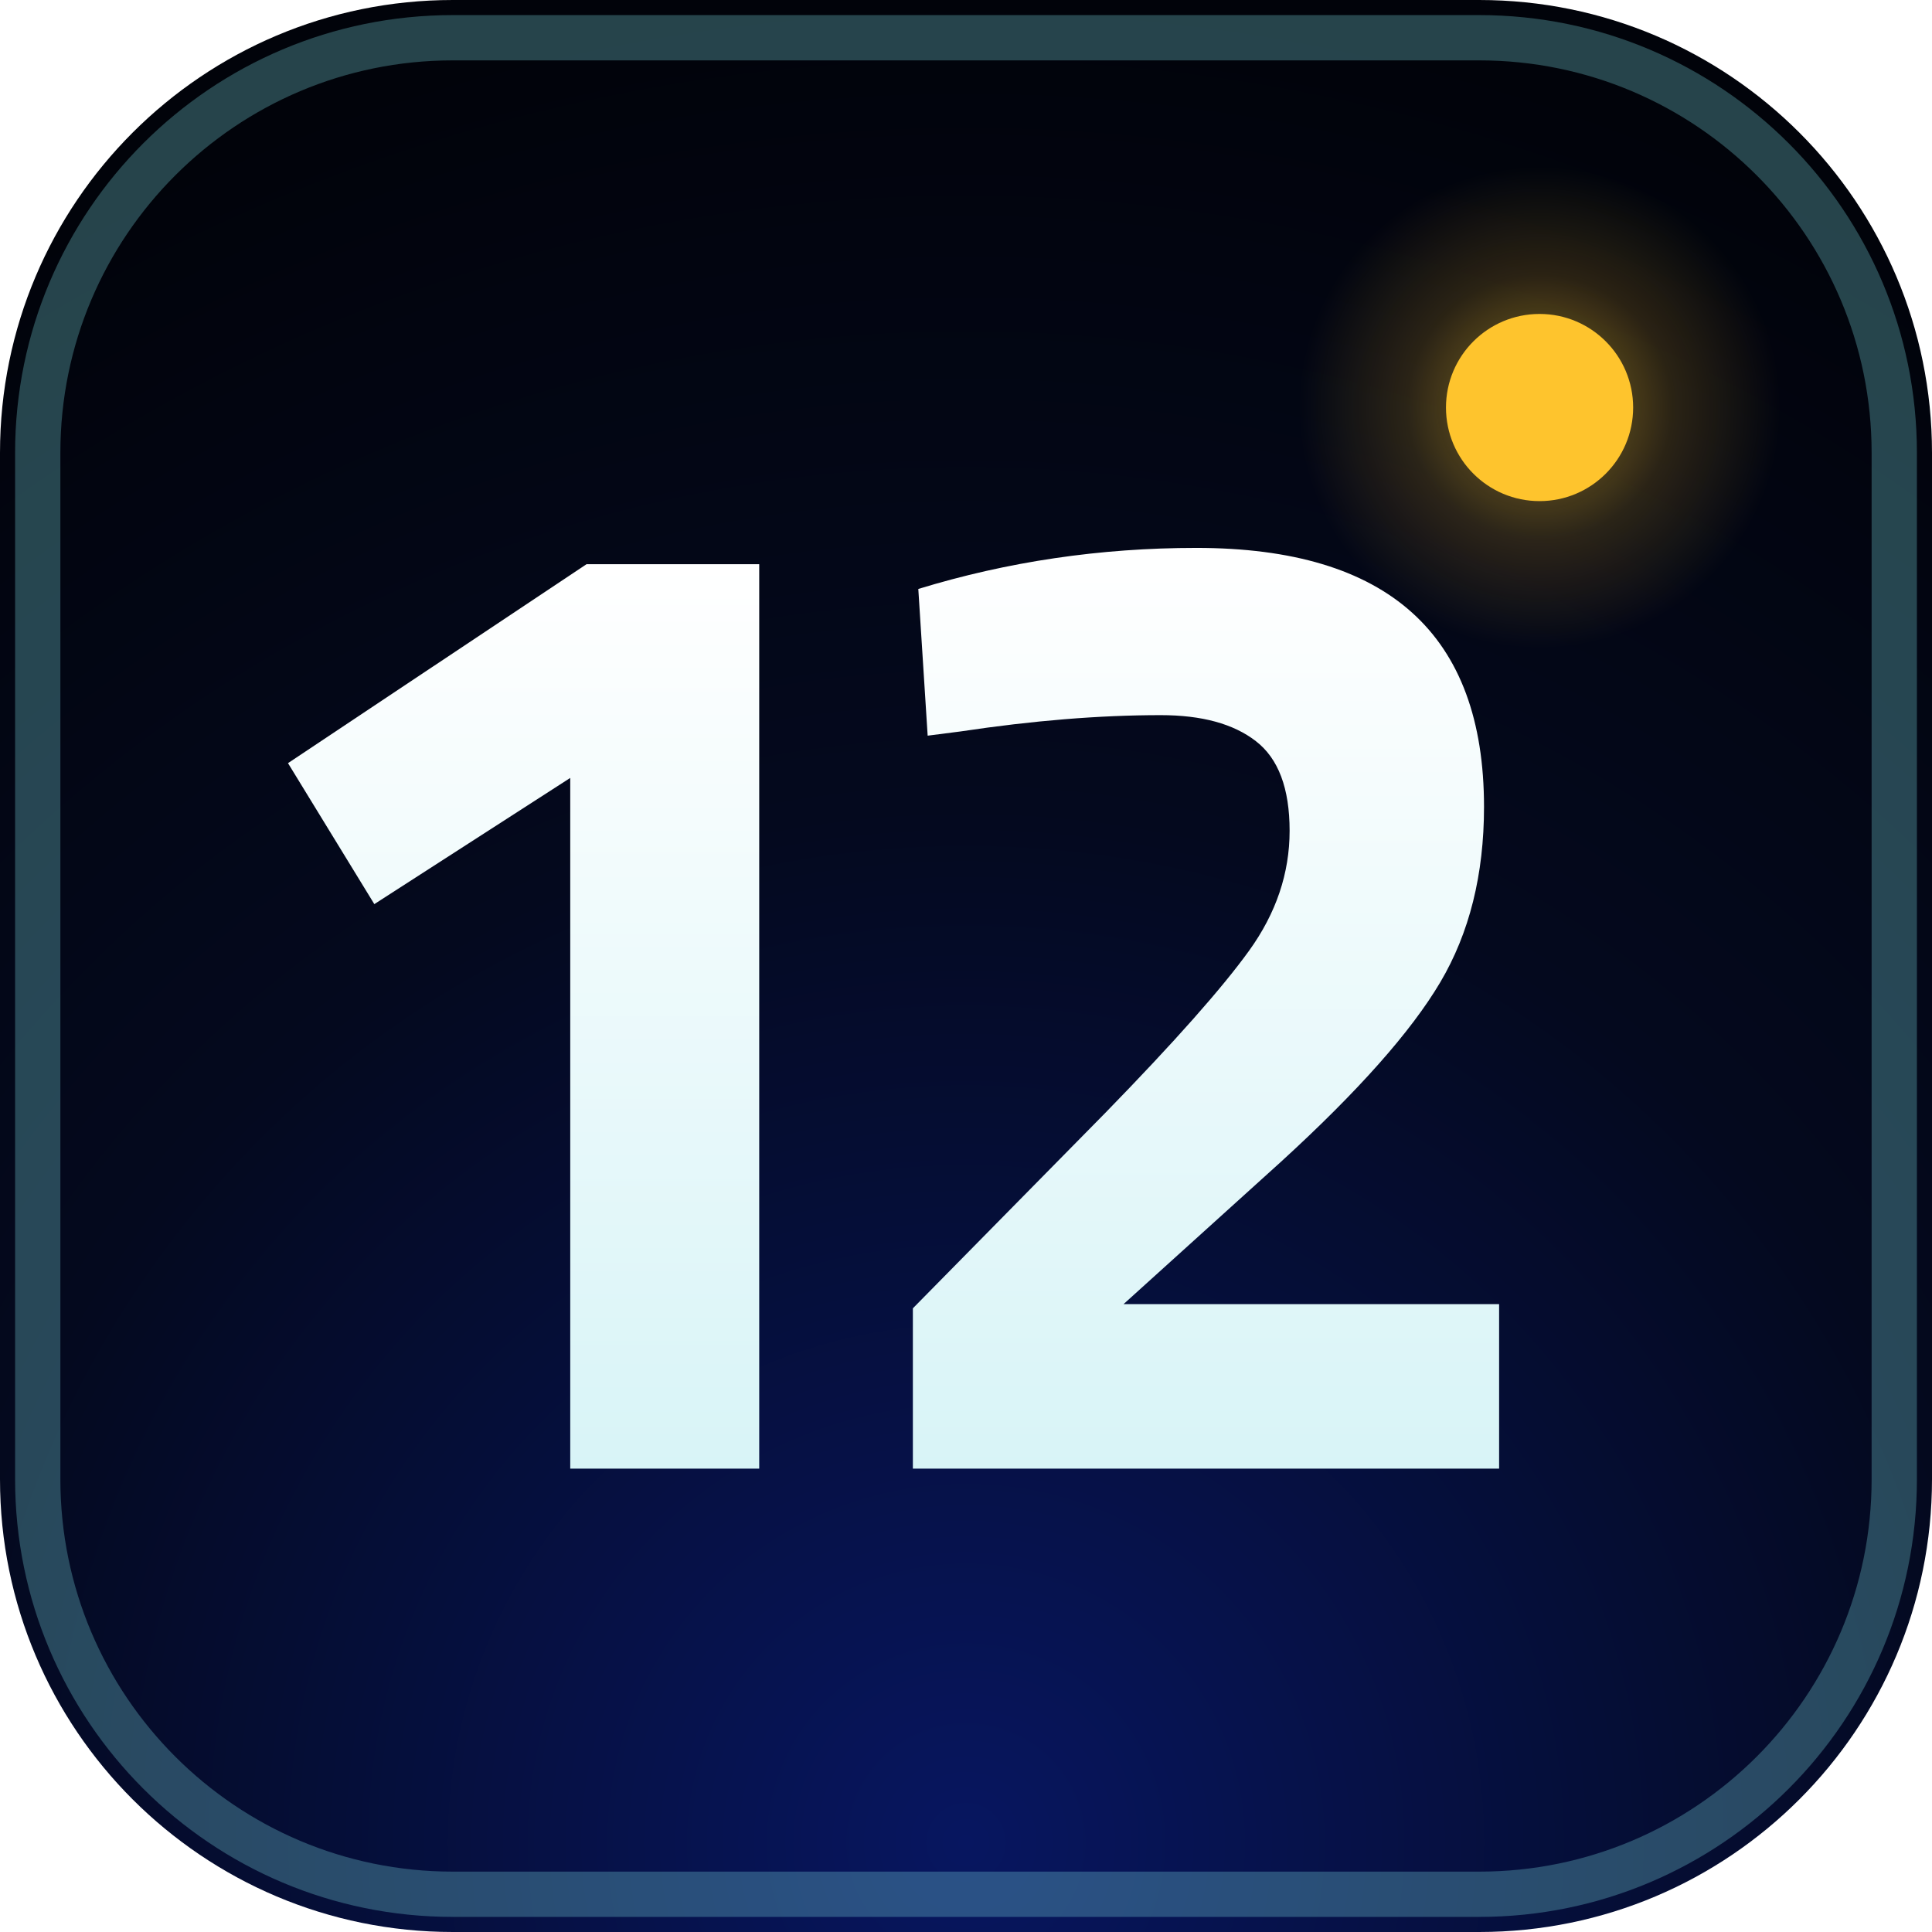
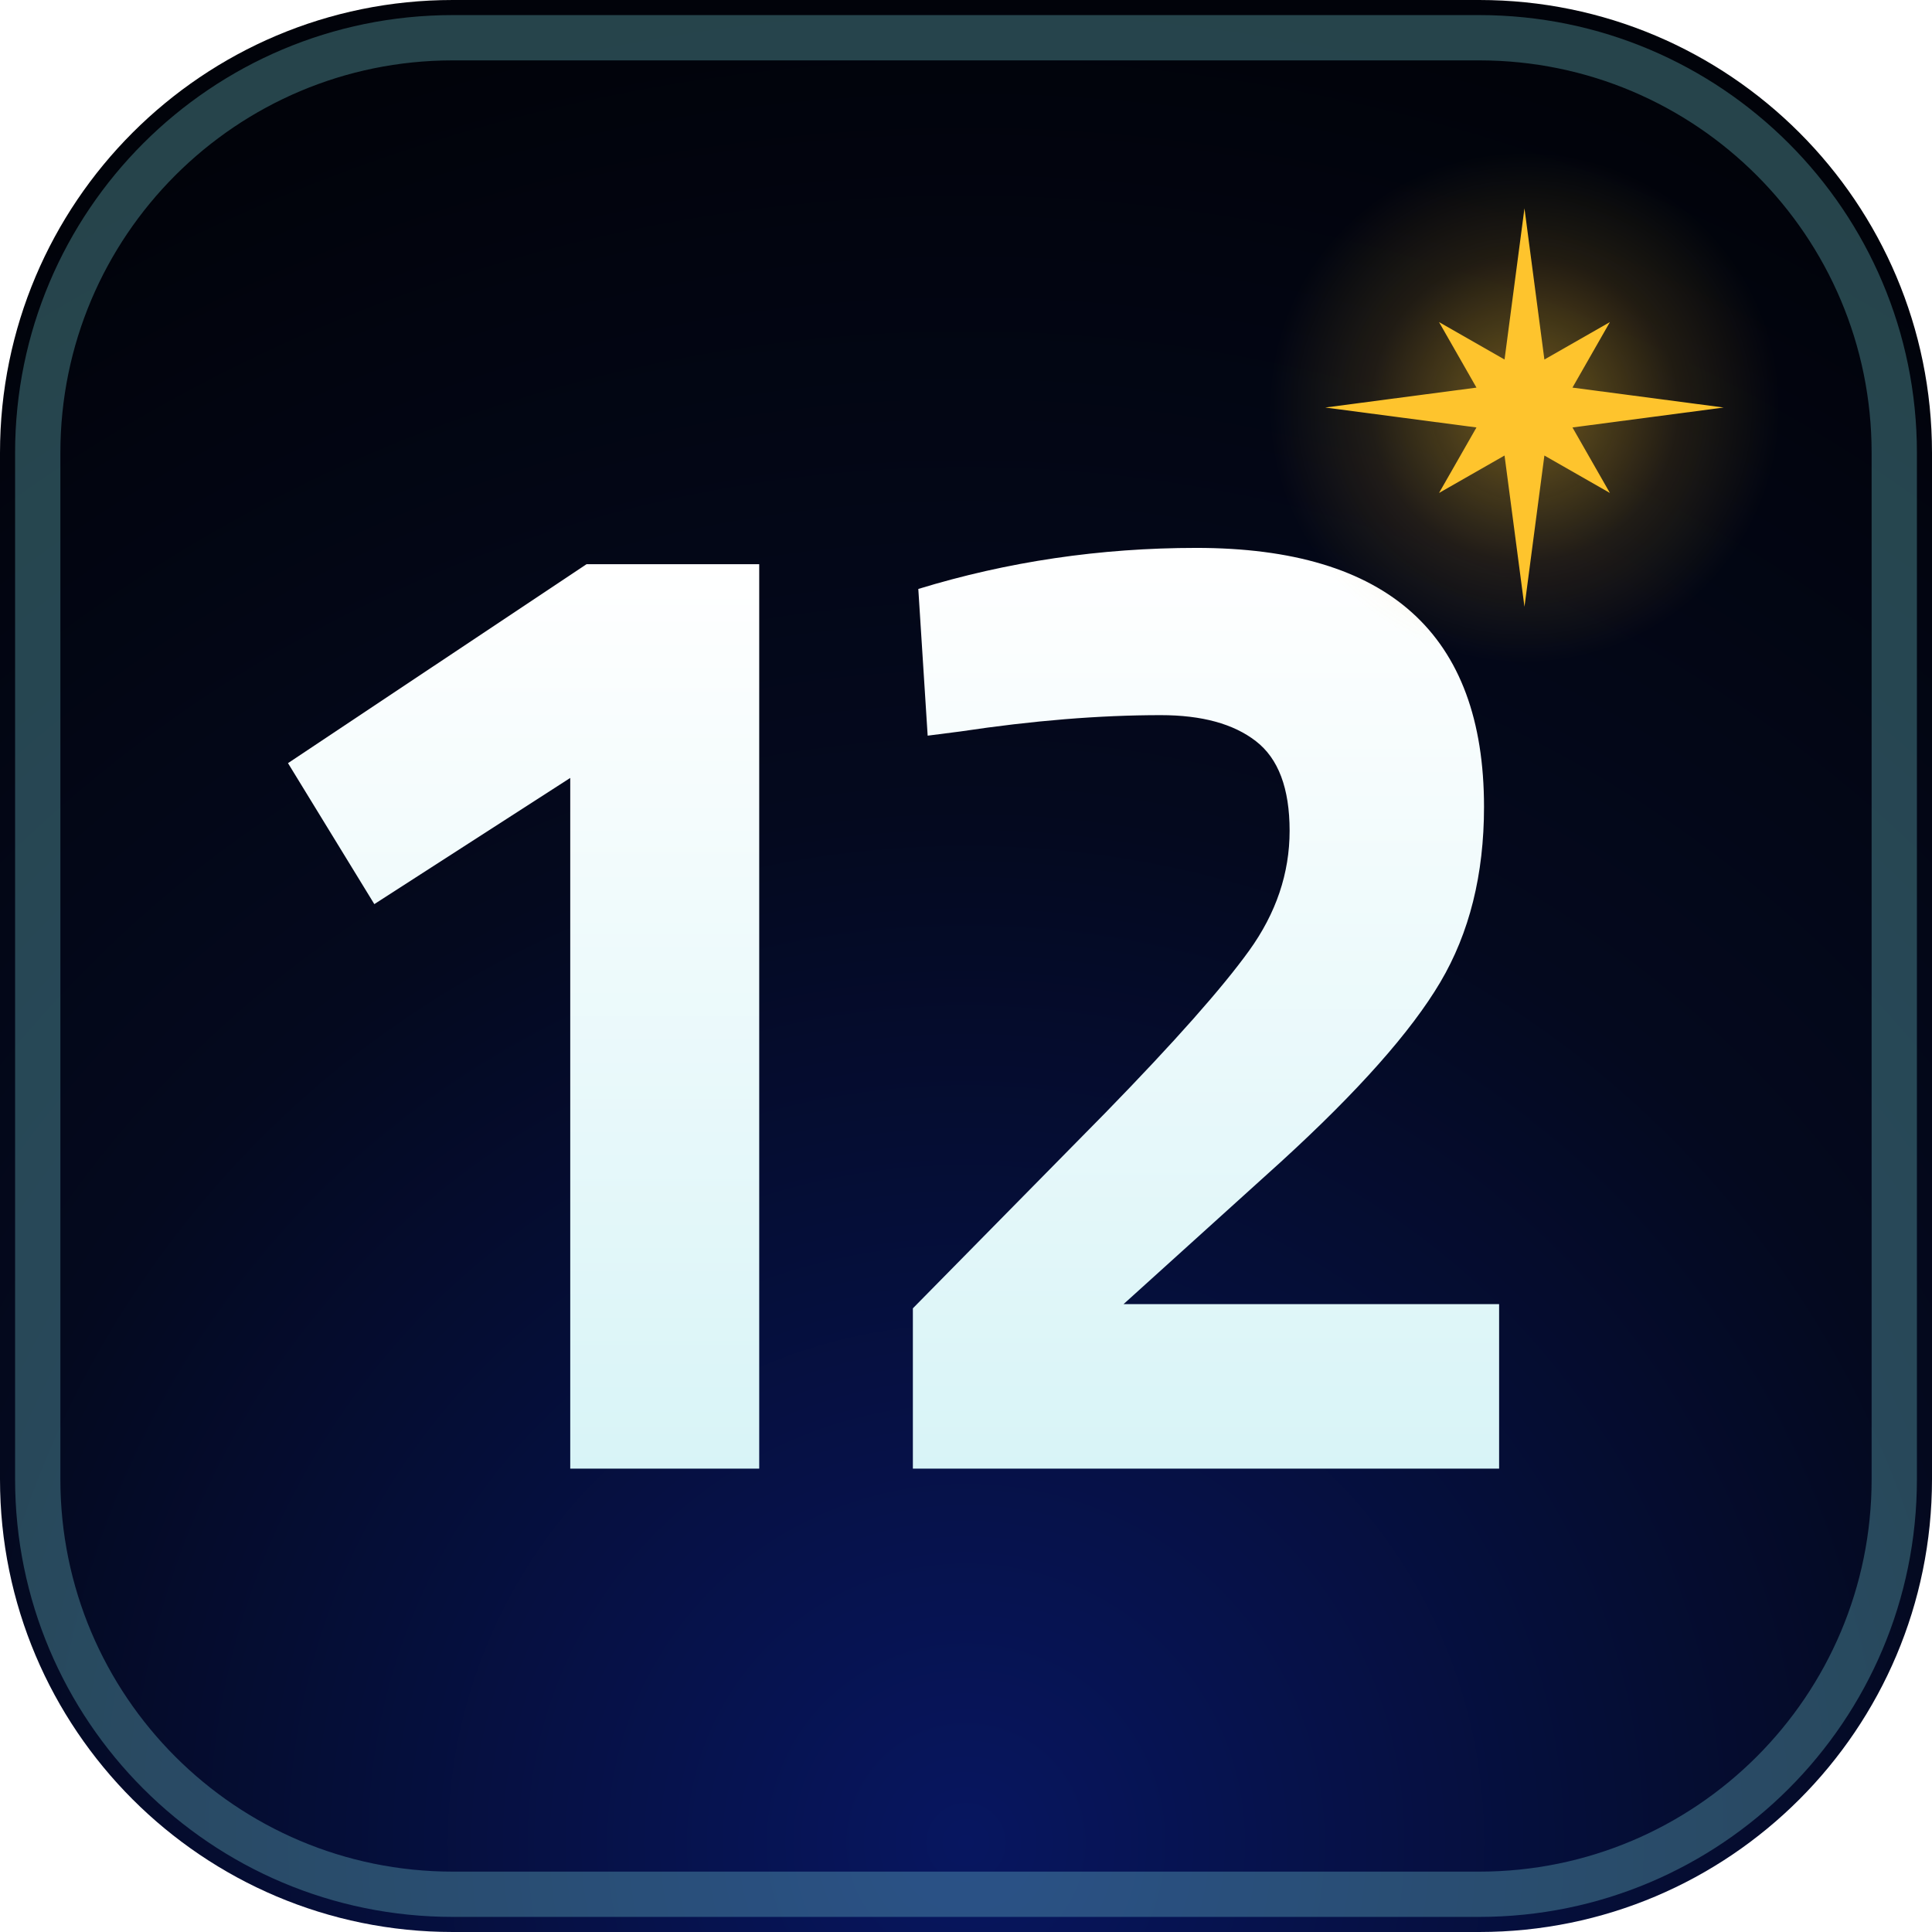
<svg xmlns="http://www.w3.org/2000/svg" viewBox="0 0 64 64" width="64" height="64" fill="none">
  <defs>
    <radialGradient id="sky-bg" cx="50%" cy="95%" r="95%" fx="50%" fy="95%">
      <stop offset="0%" stop-color="#071660" />
      <stop offset="56%" stop-color="#04091e" />
      <stop offset="100%" stop-color="#01030a" />
    </radialGradient>
    <linearGradient id="numeral-fill" x1="0%" y1="0%" x2="0%" y2="100%">
      <stop offset="0%" stop-color="#ffffff" />
      <stop offset="100%" stop-color="#d8f4f7" />
    </linearGradient>
    <radialGradient id="star-halo" cx="50%" cy="50%" r="50%">
-       <stop offset="0%" stop-color="#fec42d" stop-opacity="0.55" />
-       <stop offset="55%" stop-color="#fec42d" stop-opacity="0.16" />
+       <stop offset="0%" stop-color="#fec42d" stop-opacity="0.45" />
+       <stop offset="60%" stop-color="#fec42d" stop-opacity="0.12" />
      <stop offset="100%" stop-color="#fec42d" stop-opacity="0" />
    </radialGradient>
  </defs>
  <rect x="0" y="0" width="64" height="64" rx="15" fill="url(#sky-bg)" />
  <rect x="1.25" y="1.25" width="61.5" height="61.5" rx="13.75" stroke="#7cdee4" stroke-opacity="0.3" stroke-width="1.5" />
  <path d="M25.15 18.69V48.65H18.89V25.77L12.4 29.95L9.54 25.28L19.43 18.69Z" fill="url(#numeral-fill)" />
  <path d="M49.66 48.65H30.24V43.34L36.63 36.85Q40.04 33.35 41.38 31.49Q42.72 29.63 42.72 27.52Q42.72 25.41 41.6 24.55Q40.49 23.69 38.45 23.69Q35.41 23.69 31.82 24.23L30.73 24.37L30.42 19.51Q34.86 18.15 39.63 18.15Q49.16 18.15 49.16 26.73Q49.16 30.09 47.71 32.54Q46.26 34.99 42.44 38.48L37.22 43.2H49.66Z" fill="url(#numeral-fill)" />
-   <circle cx="51" cy="13.5" r="8" fill="url(#star-halo)" />
-   <circle cx="51" cy="13.5" r="3.1" fill="#fec42d" />
+   <circle cx="50.5" cy="13.5" r="8.5" fill="url(#star-halo)" />
+   <path d="M50.5 6.9L51.16 11.91L53.33 10.67L52.09 12.84L57.1 13.5L52.09 14.16L53.33 16.33L51.16 15.09L50.5 20.1L49.84 15.09L47.67 16.33L48.91 14.16L43.9 13.5L48.91 12.84L47.67 10.67L49.84 11.91Z" fill="#fec42d" />
</svg>
